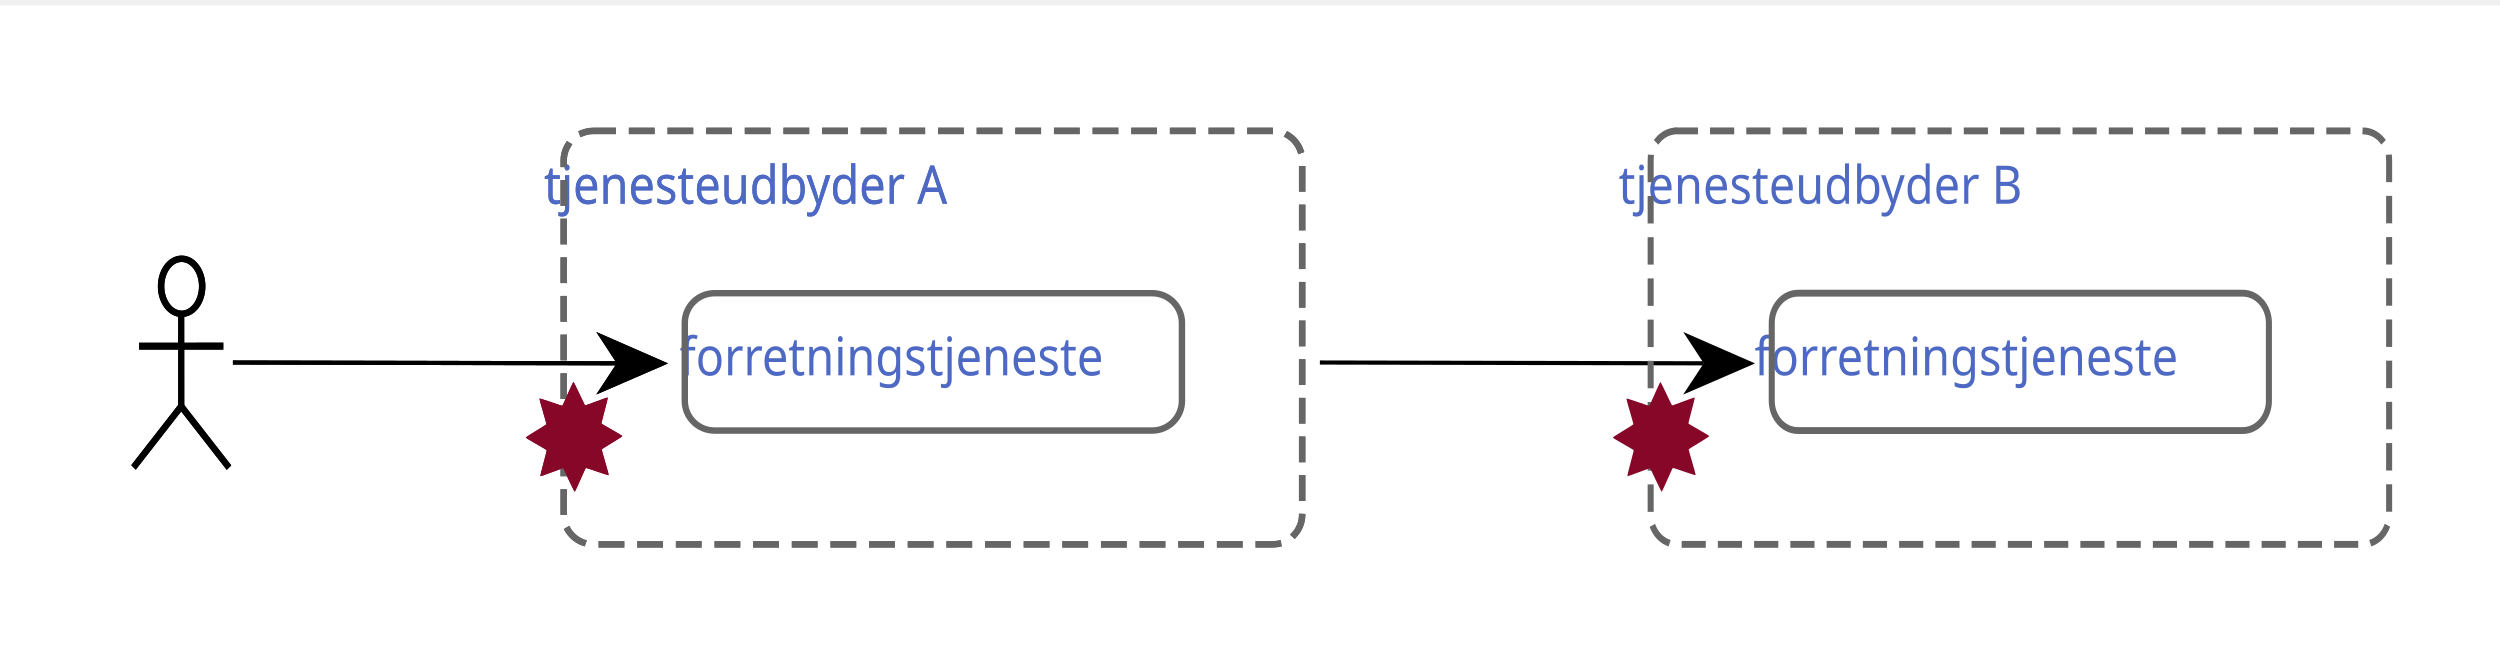
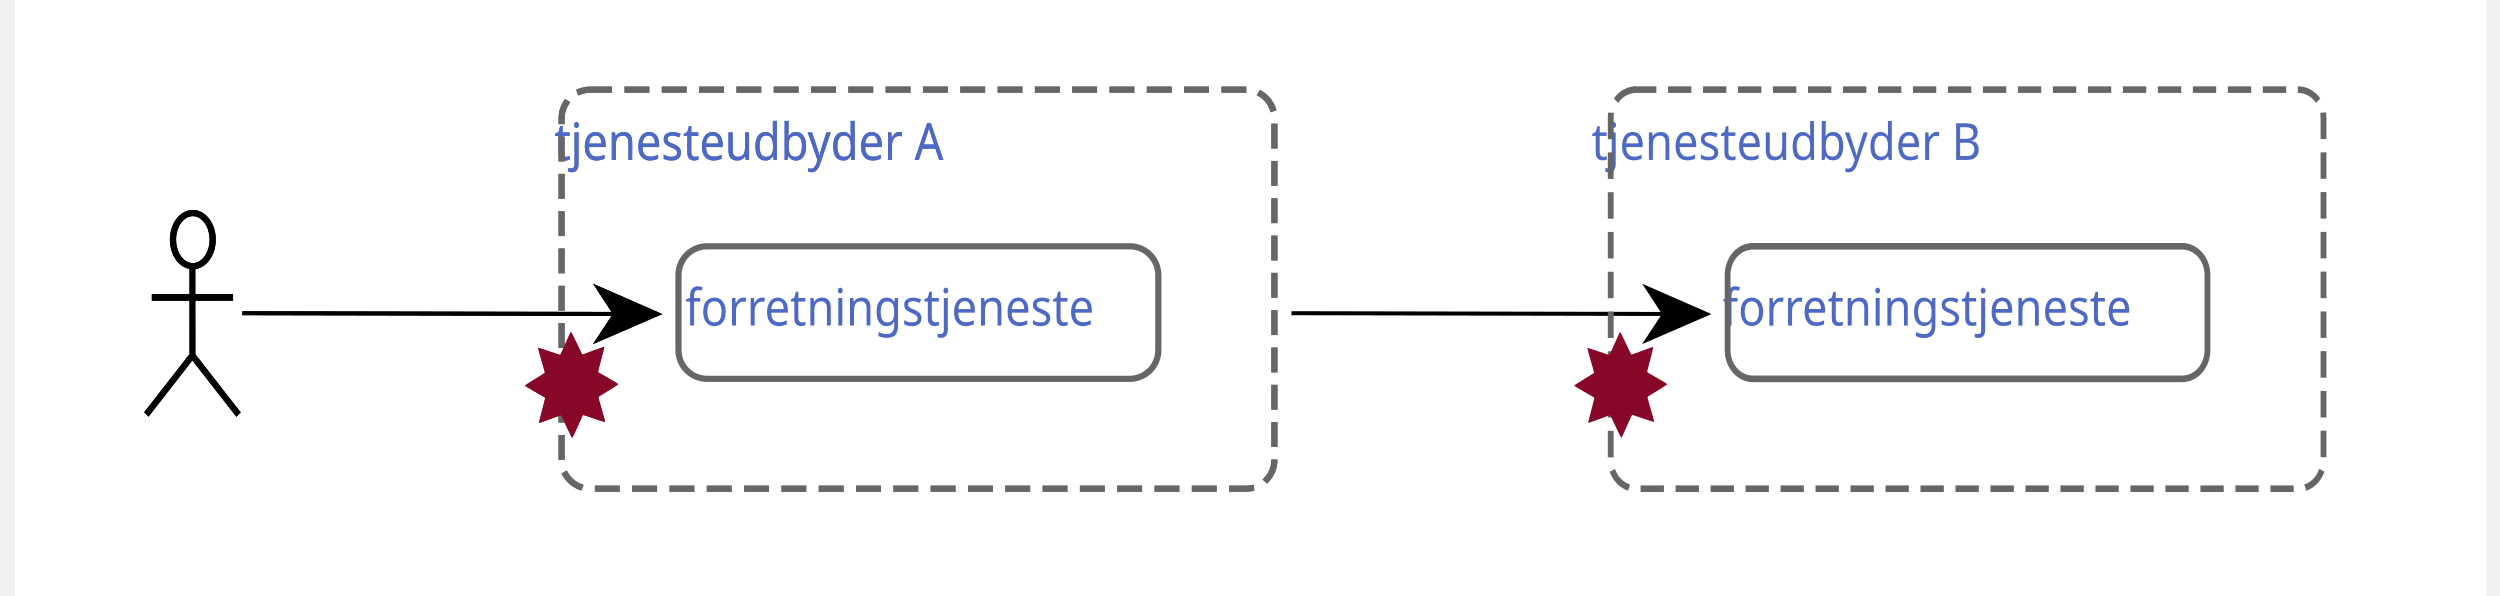
- <svg xmlns="http://www.w3.org/2000/svg" width="150mm" height="40mm" version="1.1" id="svg1" xml:space="preserve">
+ <svg xmlns="http://www.w3.org/2000/svg" width="210mm" height="50mm" viewBox="0 5 210 50" version="1.1" id="svg1">
  <defs id="defs1">
    <marker style="overflow:visible" id="DartArrow" refX="0" refY="0" orient="auto-start-reverse" markerWidth="3" markerHeight="3" viewBox="0 0 1 1" preserveAspectRatio="xMidYMid">
      <path style="fill:context-stroke;fill-rule:evenodd;stroke:none" d="M 0,0 5,-5 -12.5,0 5,5 Z" transform="scale(-0.5)" id="path10" />
    </marker>
  </defs>
  <g id="layer1">
-     <text xml:space="preserve" style="font-size:3.881px;line-height:125%;font-family:'Paralucent Medium';-inkscape-font-specification:Sans;text-align:center;letter-spacing:0px;word-spacing:0px;text-anchor:middle;fill:#4d69c4;fill-opacity:1;stroke:none;stroke-width:0.265px;stroke-linecap:butt;stroke-linejoin:miter;stroke-opacity:1" x="76.925" y="31.839" id="text18">
-       <tspan id="tspan18" style="font-size:3.881px;fill:#4d69c4;fill-opacity:1;stroke:none;stroke-width:0.265px" x="76.925" y="31.839" />
+     <rect style="fill:#ffffff;stroke-width:0.18;stroke-linecap:round;paint-order:markers stroke fill" id="rect1" width="207.628" height="54.706" x="1.254" y="2.352" />
+     <ellipse style="fill:none;stroke:#000000;stroke-width:0.522;stroke-linecap:square" id="ellipse2" cx="16.198" cy="25.129" rx="1.667" ry="2.232" />
+     <path style="fill:none;fill-rule:evenodd;stroke:#000000;stroke-width:0.5;stroke-linecap:butt;stroke-linejoin:miter;stroke-opacity:1" d="m 22.654,35.13 8.662,2.93" id="path3" transform="matrix(0.3153019,0.8032004,-0.9306233,0.2721301,41.71154,-0.4737698)" />
+     <path style="fill:none;fill-rule:evenodd;stroke:#000000;stroke-width:0.5;stroke-linecap:butt;stroke-linejoin:miter;stroke-opacity:1" d="m 14.536,34.037 3.893,4.393" id="path4" transform="matrix(0.9796497,0,0,1.113502,1.983836,-2.962811)" />
+     <path style="fill:none;fill-rule:evenodd;stroke:#000000;stroke-width:0.5;stroke-linecap:butt;stroke-linejoin:miter;stroke-opacity:1" d="m 14.536,34.037 3.893,4.393" id="path5" transform="matrix(-0.9796497,0,0,1.113502,30.3474,-2.976363)" />
+     <path style="fill:none;fill-rule:evenodd;stroke:#000000;stroke-width:0.5;stroke-linecap:butt;stroke-linejoin:miter;stroke-opacity:1" d="m 22.654,35.13 8.662,2.93" id="path6" transform="matrix(0.7066492,-0.3583824,0.2394179,1.057777,-11.66624,0.9427185)" />
+     <path style="fill:none;fill-rule:evenodd;stroke:#000000;stroke-width:0.265;stroke-linecap:butt;stroke-linejoin:miter;stroke-dasharray:none;stroke-opacity:1;marker-end:url(#DartArrow)" d="m 18.588,30.912 37.176,0.051" id="path8" transform="matrix(0.8371511,0,0,1.276029,4.793679,-8.137206)" />
+     <text xml:space="preserve" style="font-size:4.053px;line-height:125%;font-family:'Paralucent Medium';-inkscape-font-specification:Sans;text-align:center;letter-spacing:0px;word-spacing:0px;text-anchor:middle;fill:#4d69c4;fill-opacity:1;stroke:none;stroke-width:0.276px;stroke-linecap:butt;stroke-linejoin:miter;stroke-opacity:1" x="82.313" y="30.341" id="text10" transform="scale(0.9379722,1.06613)">
+       <tspan id="tspan10" style="font-size:4.053px;fill:#4d69c4;fill-opacity:1;stroke:none;stroke-width:0.276px" x="82.313" y="30.341">forretningstjeneste</tspan>
    </text>
-     <g id="g1" transform="matrix(1.596871,0,0,1.596871,-1.362713,-19.69722)">
-       <rect style="fill:#ffffff;stroke-width:0.316;stroke-linecap:round;paint-order:markers stroke fill" id="rect1" width="363.67" height="95.819" x="0.474" y="13.098" />
-       <ellipse style="fill:none;stroke:#000000;stroke-width:0.915;stroke-linecap:square" id="path2" cx="26.648" cy="52.993" rx="2.919" ry="3.909" />
-       <path style="fill:none;fill-rule:evenodd;stroke:#000000;stroke-width:0.5;stroke-linecap:butt;stroke-linejoin:miter;stroke-opacity:1" d="m 22.654,35.13 8.662,2.93" id="path3" transform="matrix(0.5522659,1.406842,-1.63003,0.4766484,71.33709,8.149262)" />
-       <path style="fill:none;fill-rule:evenodd;stroke:#000000;stroke-width:0.5;stroke-linecap:butt;stroke-linejoin:miter;stroke-opacity:1" d="m 14.536,34.037 3.893,4.393" id="path4" transform="matrix(1.715902,0,0,1.950349,1.752192,3.789591)" />
-       <path style="fill:none;fill-rule:evenodd;stroke:#000000;stroke-width:0.5;stroke-linecap:butt;stroke-linejoin:miter;stroke-opacity:1" d="m 14.536,34.037 3.893,4.393" id="path5" transform="matrix(-1.715902,0,0,1.950349,51.43228,3.765853)" />
-       <path style="fill:none;fill-rule:evenodd;stroke:#000000;stroke-width:0.5;stroke-linecap:butt;stroke-linejoin:miter;stroke-opacity:1" d="m 22.654,35.13 8.662,2.93" id="path6" transform="matrix(1.237729,-0.6277233,0.4193514,1.852745,-22.15654,10.63031)" />
-       <path style="fill:none;fill-rule:evenodd;stroke:#000000;stroke-width:0.265;stroke-linecap:butt;stroke-linejoin:miter;stroke-dasharray:none;stroke-opacity:1;marker-end:url(#DartArrow)" d="m 18.588,30.912 37.176,0.051" id="path8" transform="matrix(1.466309,0,0,2.235023,6.673762,-5.273601)" />
-       <text xml:space="preserve" style="font-size:7.099px;line-height:125%;font-family:'Paralucent Medium';-inkscape-font-specification:Sans;text-align:center;letter-spacing:0px;word-spacing:0px;text-anchor:middle;fill:#4d69c4;fill-opacity:1;stroke:none;stroke-width:0.484px;stroke-linecap:butt;stroke-linejoin:miter;stroke-opacity:1" x="142.339" y="61.565" id="text10" transform="scale(0.9379722,1.06613)">
-         <tspan id="tspan10" style="font-size:7.099px;fill:#4d69c4;fill-opacity:1;stroke:none;stroke-width:0.484px" x="142.339" y="61.565">forretningstjeneste</tspan>
+     <text xml:space="preserve" style="font-size:4.053px;line-height:125%;font-family:'Paralucent Medium';-inkscape-font-specification:Sans;text-align:center;letter-spacing:0px;word-spacing:0px;text-anchor:middle;fill:#4d69c4;fill-opacity:1;stroke:none;stroke-width:0.276px;stroke-linecap:butt;stroke-linejoin:miter;stroke-opacity:1" x="69.707" y="17.292" id="text11" transform="scale(0.9379722,1.06613)">
+       <tspan id="tspan11" style="font-size:4.053px;fill:#4d69c4;fill-opacity:1;stroke:none;stroke-width:0.276px" x="69.707" y="17.292">tjenesteudbyder A</tspan>
+     </text>
+     <rect style="fill:none;fill-opacity:1;stroke:#666666;stroke-width:0.522;stroke-linecap:square;stroke-dasharray:1.567, 1.567;stroke-dashoffset:0" id="rect11" width="59.874" height="33.521" x="47.174" y="12.53" ry="2.41" />
+     <path style="fill:#860728;fill-opacity:1;stroke:none;stroke-width:0.5;stroke-linecap:square;stroke-dasharray:1.5, 1.5;stroke-dashoffset:0" id="path13" d="m 63.138,-5.152 c -0.052,0.079 -3.055,-0.304 -3.133,-0.251 -0.078,0.053 -0.843,2.982 -0.935,3.001 -0.092,0.019 -1.946,-2.375 -2.038,-2.393 -0.093,-0.018 -2.705,1.513 -2.783,1.461 -0.079,-0.052 0.304,-3.055 0.251,-3.133 -0.053,-0.078 -2.982,-0.843 -3.001,-0.935 -0.019,-0.092 2.375,-1.946 2.393,-2.038 0.018,-0.093 -1.513,-2.705 -1.461,-2.783 0.052,-0.079 3.055,0.304 3.133,0.251 0.078,-0.053 0.843,-2.982 0.935,-3.001 0.092,-0.019 1.946,2.375 2.038,2.393 0.093,0.018 2.705,-1.513 2.783,-1.461 0.079,0.052 -0.304,3.055 -0.251,3.133 0.053,0.078 2.982,0.843 3.001,0.935 0.019,0.092 -2.375,1.946 -2.393,2.038 -0.018,0.093 1.513,2.705 1.461,2.783 z" transform="matrix(0.5988688,0.1299386,-0.1143189,0.6806937,12.41673,35.73891)" />
+     <ellipse style="fill:none;stroke:#000000;stroke-width:0.522;stroke-linecap:square" id="ellipse13" cx="16.198" cy="25.129" rx="1.667" ry="2.232" />
+     <path style="fill:none;fill-rule:evenodd;stroke:#000000;stroke-width:0.5;stroke-linecap:butt;stroke-linejoin:miter;stroke-opacity:1" d="m 22.654,35.13 8.662,2.93" id="path14" transform="matrix(0.3153019,0.8032004,-0.9306233,0.2721301,41.71154,-0.4737698)" />
+     <path style="fill:none;fill-rule:evenodd;stroke:#000000;stroke-width:0.5;stroke-linecap:butt;stroke-linejoin:miter;stroke-opacity:1" d="m 14.536,34.037 3.893,4.393" id="path15" transform="matrix(0.9796497,0,0,1.113502,1.983836,-2.962811)" />
+     <path style="fill:none;fill-rule:evenodd;stroke:#000000;stroke-width:0.5;stroke-linecap:butt;stroke-linejoin:miter;stroke-opacity:1" d="m 14.536,34.037 3.893,4.393" id="path16" transform="matrix(-0.9796497,0,0,1.113502,30.3474,-2.976363)" />
+     <path style="fill:none;fill-rule:evenodd;stroke:#000000;stroke-width:0.5;stroke-linecap:butt;stroke-linejoin:miter;stroke-opacity:1" d="m 22.654,35.13 8.662,2.93" id="path17" transform="matrix(0.7066492,-0.3583824,0.2394179,1.057777,-11.66624,0.9427185)" />
+     <path style="fill:none;fill-rule:evenodd;stroke:#000000;stroke-width:0.265;stroke-linecap:butt;stroke-linejoin:miter;stroke-dasharray:none;stroke-opacity:1;marker-end:url(#DartArrow)" d="m 18.588,30.912 37.176,0.051" id="path18" transform="matrix(0.8371511,0,0,1.276029,4.793679,-8.137206)" />
+     <text xml:space="preserve" style="font-size:4.053px;line-height:125%;font-family:'Paralucent Medium';-inkscape-font-specification:Sans;text-align:center;letter-spacing:0px;word-spacing:0px;text-anchor:middle;fill:#4d69c4;fill-opacity:1;stroke:none;stroke-width:0.276px;stroke-linecap:butt;stroke-linejoin:miter;stroke-opacity:1" x="69.707" y="17.292" id="text19" transform="scale(0.9379722,1.06613)">
+       <tspan id="tspan19" style="font-size:4.053px;fill:#4d69c4;fill-opacity:1;stroke:none;stroke-width:0.276px" x="69.707" y="17.292">tjenesteudbyder A</tspan>
+     </text>
+     <rect style="fill:none;fill-opacity:1;stroke:#666666;stroke-width:0.522;stroke-linecap:square;stroke-dasharray:1.567, 1.567;stroke-dashoffset:0" id="rect19" width="59.874" height="33.521" x="47.174" y="12.53" ry="2.41" />
+     <path style="fill:#860728;fill-opacity:1;stroke:none;stroke-width:0.5;stroke-linecap:square;stroke-dasharray:1.5, 1.5;stroke-dashoffset:0" id="path19" d="m 63.138,-5.152 c -0.052,0.079 -3.055,-0.304 -3.133,-0.251 -0.078,0.053 -0.843,2.982 -0.935,3.001 -0.092,0.019 -1.946,-2.375 -2.038,-2.393 -0.093,-0.018 -2.705,1.513 -2.783,1.461 -0.079,-0.052 0.304,-3.055 0.251,-3.133 -0.053,-0.078 -2.982,-0.843 -3.001,-0.935 -0.019,-0.092 2.375,-1.946 2.393,-2.038 0.018,-0.093 -1.513,-2.705 -1.461,-2.783 0.052,-0.079 3.055,0.304 3.133,0.251 0.078,-0.053 0.843,-2.982 0.935,-3.001 0.092,-0.019 1.946,2.375 2.038,2.393 0.093,0.018 2.705,-1.513 2.783,-1.461 0.079,0.052 -0.304,3.055 -0.251,3.133 0.053,0.078 2.982,0.843 3.001,0.935 0.019,0.092 -2.375,1.946 -2.393,2.038 -0.018,0.093 1.513,2.705 1.461,2.783 z" transform="matrix(0.5988688,0.1299386,-0.1143189,0.6806937,12.41673,35.73891)" />
+     <rect style="fill:none;fill-opacity:1;stroke:#666666;stroke-width:0.522;stroke-linecap:square;stroke-dasharray:none;stroke-dashoffset:0" id="rect28" width="40.308" height="11.136" x="56.991" y="25.688" ry="2.41" />
+     <g id="g30" transform="matrix(0.9796497,0,0,1.113502,89.97546,-3.105323)">
+       <path style="fill:none;fill-rule:evenodd;stroke:#000000;stroke-width:0.265;stroke-linecap:butt;stroke-linejoin:miter;stroke-dasharray:none;stroke-opacity:1;marker-end:url(#DartArrow)" d="m 18.588,30.912 37.176,0.051" id="path28" transform="matrix(0.8545413,0,0,1.14596,3.007115,-4.518972)" />
+       <text xml:space="preserve" style="font-size:3.881px;line-height:125%;font-family:'Paralucent Medium';-inkscape-font-specification:Sans;text-align:center;letter-spacing:0px;word-spacing:0px;text-anchor:middle;fill:#4d69c4;fill-opacity:1;stroke:none;stroke-width:0.265px;stroke-linecap:butt;stroke-linejoin:miter;stroke-opacity:1" x="76.925" y="31.839" id="text28">
+         <tspan id="tspan28" style="font-size:3.881px;fill:#4d69c4;fill-opacity:1;stroke:none;stroke-width:0.265px" x="76.925" y="31.839">forretningstjeneste</tspan>
      </text>
-       <text xml:space="preserve" style="font-size:7.099px;line-height:125%;font-family:'Paralucent Medium';-inkscape-font-specification:Sans;text-align:center;letter-spacing:0px;word-spacing:0px;text-anchor:middle;fill:#4d69c4;fill-opacity:1;stroke:none;stroke-width:0.484px;stroke-linecap:butt;stroke-linejoin:miter;stroke-opacity:1" x="120.258" y="38.71" id="text11" transform="scale(0.9379722,1.06613)">
-         <tspan id="tspan11" style="font-size:7.099px;fill:#4d69c4;fill-opacity:1;stroke:none;stroke-width:0.484px" x="120.258" y="38.71">tjenesteudbyder A</tspan>
+       <text xml:space="preserve" style="font-size:3.881px;line-height:125%;font-family:'Paralucent Medium';-inkscape-font-specification:Sans;text-align:center;letter-spacing:0px;word-spacing:0px;text-anchor:middle;fill:#4d69c4;fill-opacity:1;stroke:none;stroke-width:0.265px;stroke-linecap:butt;stroke-linejoin:miter;stroke-opacity:1" x="64.855" y="19.345" id="text29">
+         <tspan id="tspan29" style="font-size:3.881px;fill:#4d69c4;fill-opacity:1;stroke:none;stroke-width:0.265px" x="64.855" y="19.345">tjenesteudbyder B</tspan>
      </text>
-       <rect style="fill:none;fill-opacity:1;stroke:#666666;stroke-width:0.915;stroke-linecap:square;stroke-dasharray:2.744, 2.744;stroke-dashoffset:0" id="rect11" width="104.871" height="58.713" x="80.904" y="30.926" ry="4.222" />
-       <path style="fill:#860728;fill-opacity:1;stroke:none;stroke-width:0.5;stroke-linecap:square;stroke-dasharray:1.5, 1.5;stroke-dashoffset:0" id="path13" d="m 63.138,-5.152 c -0.052,0.079 -3.055,-0.304 -3.133,-0.251 -0.078,0.053 -0.843,2.982 -0.935,3.001 -0.092,0.019 -1.946,-2.375 -2.038,-2.393 -0.093,-0.018 -2.705,1.513 -2.783,1.461 -0.079,-0.052 0.304,-3.055 0.251,-3.133 -0.053,-0.078 -2.982,-0.843 -3.001,-0.935 -0.019,-0.092 2.375,-1.946 2.393,-2.038 0.018,-0.093 -1.513,-2.705 -1.461,-2.783 0.052,-0.079 3.055,0.304 3.133,0.251 0.078,-0.053 0.843,-2.982 0.935,-3.001 0.092,-0.019 1.946,2.375 2.038,2.393 0.093,0.018 2.705,-1.513 2.783,-1.461 0.079,0.052 -0.304,3.055 -0.251,3.133 0.053,0.078 2.982,0.843 3.001,0.935 0.019,0.092 -2.375,1.946 -2.393,2.038 -0.018,0.093 1.513,2.705 1.461,2.783 z" transform="matrix(1.048946,0.2275934,-0.2002348,1.192266,20.02589,71.57743)" />
-       <ellipse style="fill:none;stroke:#000000;stroke-width:0.915;stroke-linecap:square" id="ellipse13" cx="26.648" cy="52.993" rx="2.919" ry="3.909" />
-       <path style="fill:none;fill-rule:evenodd;stroke:#000000;stroke-width:0.5;stroke-linecap:butt;stroke-linejoin:miter;stroke-opacity:1" d="m 22.654,35.13 8.662,2.93" id="path14" transform="matrix(0.5522659,1.406842,-1.63003,0.4766484,71.33709,8.149262)" />
-       <path style="fill:none;fill-rule:evenodd;stroke:#000000;stroke-width:0.5;stroke-linecap:butt;stroke-linejoin:miter;stroke-opacity:1" d="m 14.536,34.037 3.893,4.393" id="path15" transform="matrix(1.715902,0,0,1.950349,1.752192,3.789591)" />
-       <path style="fill:none;fill-rule:evenodd;stroke:#000000;stroke-width:0.5;stroke-linecap:butt;stroke-linejoin:miter;stroke-opacity:1" d="m 14.536,34.037 3.893,4.393" id="path16" transform="matrix(-1.715902,0,0,1.950349,51.43228,3.765853)" />
-       <path style="fill:none;fill-rule:evenodd;stroke:#000000;stroke-width:0.5;stroke-linecap:butt;stroke-linejoin:miter;stroke-opacity:1" d="m 22.654,35.13 8.662,2.93" id="path17" transform="matrix(1.237729,-0.6277233,0.4193514,1.852745,-22.15654,10.63031)" />
-       <path style="fill:none;fill-rule:evenodd;stroke:#000000;stroke-width:0.265;stroke-linecap:butt;stroke-linejoin:miter;stroke-dasharray:none;stroke-opacity:1;marker-end:url(#DartArrow)" d="m 18.588,30.912 37.176,0.051" id="path18" transform="matrix(1.466309,0,0,2.235023,6.673762,-5.273601)" />
-       <text xml:space="preserve" style="font-size:7.099px;line-height:125%;font-family:'Paralucent Medium';-inkscape-font-specification:Sans;text-align:center;letter-spacing:0px;word-spacing:0px;text-anchor:middle;fill:#4d69c4;fill-opacity:1;stroke:none;stroke-width:0.484px;stroke-linecap:butt;stroke-linejoin:miter;stroke-opacity:1" x="120.258" y="38.71" id="text19" transform="scale(0.9379722,1.06613)">
-         <tspan id="tspan19" style="font-size:7.099px;fill:#4d69c4;fill-opacity:1;stroke:none;stroke-width:0.484px" x="120.258" y="38.71">tjenesteudbyder A</tspan>
-       </text>
-       <rect style="fill:none;fill-opacity:1;stroke:#666666;stroke-width:0.915;stroke-linecap:square;stroke-dasharray:2.744, 2.744;stroke-dashoffset:0" id="rect19" width="104.871" height="58.713" x="80.904" y="30.926" ry="4.222" />
-       <path style="fill:#860728;fill-opacity:1;stroke:none;stroke-width:0.5;stroke-linecap:square;stroke-dasharray:1.5, 1.5;stroke-dashoffset:0" id="path19" d="m 63.138,-5.152 c -0.052,0.079 -3.055,-0.304 -3.133,-0.251 -0.078,0.053 -0.843,2.982 -0.935,3.001 -0.092,0.019 -1.946,-2.375 -2.038,-2.393 -0.093,-0.018 -2.705,1.513 -2.783,1.461 -0.079,-0.052 0.304,-3.055 0.251,-3.133 -0.053,-0.078 -2.982,-0.843 -3.001,-0.935 -0.019,-0.092 2.375,-1.946 2.393,-2.038 0.018,-0.093 -1.513,-2.705 -1.461,-2.783 0.052,-0.079 3.055,0.304 3.133,0.251 0.078,-0.053 0.843,-2.982 0.935,-3.001 0.092,-0.019 1.946,2.375 2.038,2.393 0.093,0.018 2.705,-1.513 2.783,-1.461 0.079,0.052 -0.304,3.055 -0.251,3.133 0.053,0.078 2.982,0.843 3.001,0.935 0.019,0.092 -2.375,1.946 -2.393,2.038 -0.018,0.093 1.513,2.705 1.461,2.783 z" transform="matrix(1.048946,0.2275934,-0.2002348,1.192266,20.02589,71.57743)" />
-       <rect style="fill:none;fill-opacity:1;stroke:#666666;stroke-width:0.915;stroke-linecap:square;stroke-dasharray:none;stroke-dashoffset:0" id="rect28" width="70.601" height="19.504" x="98.1" y="53.973" ry="4.222" />
-       <g id="g30" transform="matrix(1.715902,0,0,1.950349,155.8736,3.539974)">
-         <path style="fill:none;fill-rule:evenodd;stroke:#000000;stroke-width:0.265;stroke-linecap:butt;stroke-linejoin:miter;stroke-dasharray:none;stroke-opacity:1;marker-end:url(#DartArrow)" d="m 18.588,30.912 37.176,0.051" id="path28" transform="matrix(0.8545413,0,0,1.14596,3.007115,-4.518972)" />
-         <text xml:space="preserve" style="font-size:3.881px;line-height:125%;font-family:'Paralucent Medium';-inkscape-font-specification:Sans;text-align:center;letter-spacing:0px;word-spacing:0px;text-anchor:middle;fill:#4d69c4;fill-opacity:1;stroke:none;stroke-width:0.265px;stroke-linecap:butt;stroke-linejoin:miter;stroke-opacity:1" x="76.925" y="31.839" id="text28">
-           <tspan id="tspan28" style="font-size:3.881px;fill:#4d69c4;fill-opacity:1;stroke:none;stroke-width:0.265px" x="76.925" y="31.839">forretningstjeneste</tspan>
-         </text>
-         <text xml:space="preserve" style="font-size:3.881px;line-height:125%;font-family:'Paralucent Medium';-inkscape-font-specification:Sans;text-align:center;letter-spacing:0px;word-spacing:0px;text-anchor:middle;fill:#4d69c4;fill-opacity:1;stroke:none;stroke-width:0.265px;stroke-linecap:butt;stroke-linejoin:miter;stroke-opacity:1" x="64.855" y="19.345" id="text29">
-           <tspan id="tspan29" style="font-size:3.881px;fill:#4d69c4;fill-opacity:1;stroke:none;stroke-width:0.265px" x="64.855" y="19.345">tjenesteudbyder B</tspan>
-         </text>
-         <rect style="fill:none;fill-opacity:1;stroke:#666666;stroke-width:0.5;stroke-linecap:square;stroke-dasharray:1.5, 1.5;stroke-dashoffset:0" id="rect29" width="61.117" height="30.104" x="46.267" y="14.042" ry="2.165" />
-         <path style="fill:#860728;fill-opacity:1;stroke:none;stroke-width:0.5;stroke-linecap:square;stroke-dasharray:1.5, 1.5;stroke-dashoffset:0" id="path29" d="m 63.138,-5.152 c -0.052,0.079 -3.055,-0.304 -3.133,-0.251 -0.078,0.053 -0.843,2.982 -0.935,3.001 -0.092,0.019 -1.946,-2.375 -2.038,-2.393 -0.093,-0.018 -2.705,1.513 -2.783,1.461 -0.079,-0.052 0.304,-3.055 0.251,-3.133 -0.053,-0.078 -2.982,-0.843 -3.001,-0.935 -0.019,-0.092 2.375,-1.946 2.393,-2.038 0.018,-0.093 -1.513,-2.705 -1.461,-2.783 0.052,-0.079 3.055,0.304 3.133,0.251 0.078,-0.053 0.843,-2.982 0.935,-3.001 0.092,-0.019 1.946,2.375 2.038,2.393 0.093,0.018 2.705,-1.513 2.783,-1.461 0.079,0.052 -0.304,3.055 -0.251,3.133 0.053,0.078 2.982,0.843 3.001,0.935 0.019,0.092 -2.375,1.946 -2.393,2.038 -0.018,0.093 1.513,2.705 1.461,2.783 z" transform="matrix(0.6113091,0.1166936,-0.1166936,0.6113091,10.78853,34.88475)" />
-         <rect style="fill:none;fill-opacity:1;stroke:#666666;stroke-width:0.5;stroke-linecap:square;stroke-dasharray:none;stroke-dashoffset:0" id="rect30" width="41.145" height="10.001" x="56.289" y="25.858" ry="2.165" />
-       </g>
+       <rect style="fill:none;fill-opacity:1;stroke:#666666;stroke-width:0.5;stroke-linecap:square;stroke-dasharray:1.5, 1.5;stroke-dashoffset:0" id="rect29" width="61.117" height="30.104" x="46.267" y="14.042" ry="2.165" />
+       <path style="fill:#860728;fill-opacity:1;stroke:none;stroke-width:0.5;stroke-linecap:square;stroke-dasharray:1.5, 1.5;stroke-dashoffset:0" id="path29" d="m 63.138,-5.152 c -0.052,0.079 -3.055,-0.304 -3.133,-0.251 -0.078,0.053 -0.843,2.982 -0.935,3.001 -0.092,0.019 -1.946,-2.375 -2.038,-2.393 -0.093,-0.018 -2.705,1.513 -2.783,1.461 -0.079,-0.052 0.304,-3.055 0.251,-3.133 -0.053,-0.078 -2.982,-0.843 -3.001,-0.935 -0.019,-0.092 2.375,-1.946 2.393,-2.038 0.018,-0.093 -1.513,-2.705 -1.461,-2.783 0.052,-0.079 3.055,0.304 3.133,0.251 0.078,-0.053 0.843,-2.982 0.935,-3.001 0.092,-0.019 1.946,2.375 2.038,2.393 0.093,0.018 2.705,-1.513 2.783,-1.461 0.079,0.052 -0.304,3.055 -0.251,3.133 0.053,0.078 2.982,0.843 3.001,0.935 0.019,0.092 -2.375,1.946 -2.393,2.038 -0.018,0.093 1.513,2.705 1.461,2.783 z" transform="matrix(0.6113091,0.1166936,-0.1166936,0.6113091,10.78853,34.88475)" />
+       <rect style="fill:none;fill-opacity:1;stroke:#666666;stroke-width:0.5;stroke-linecap:square;stroke-dasharray:none;stroke-dashoffset:0" id="rect30" width="41.145" height="10.001" x="56.289" y="25.858" ry="2.165" />
    </g>
  </g>
</svg>
